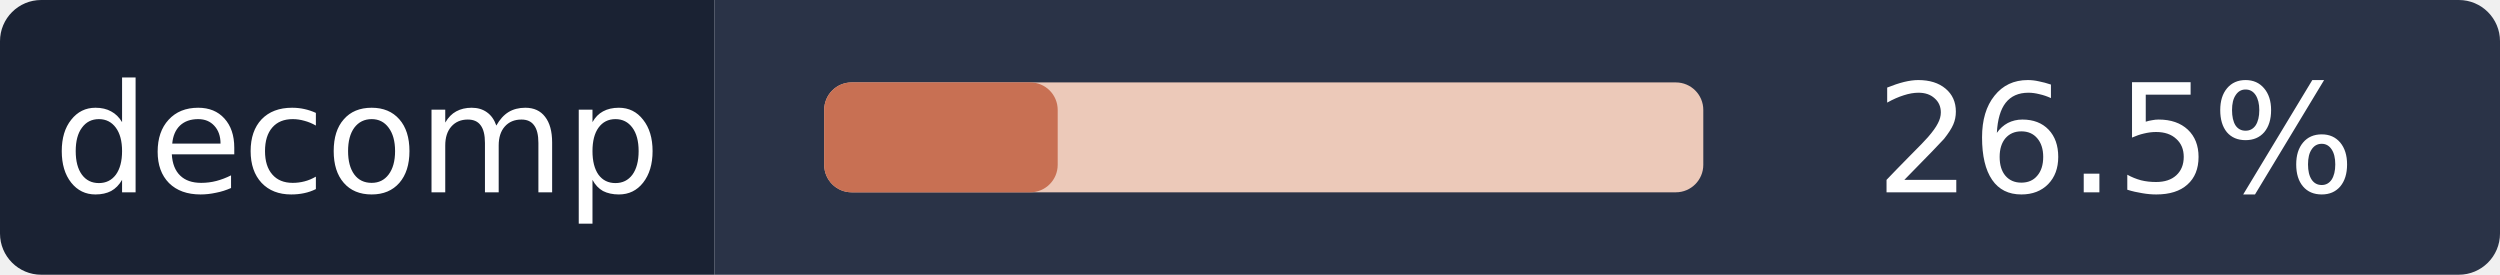
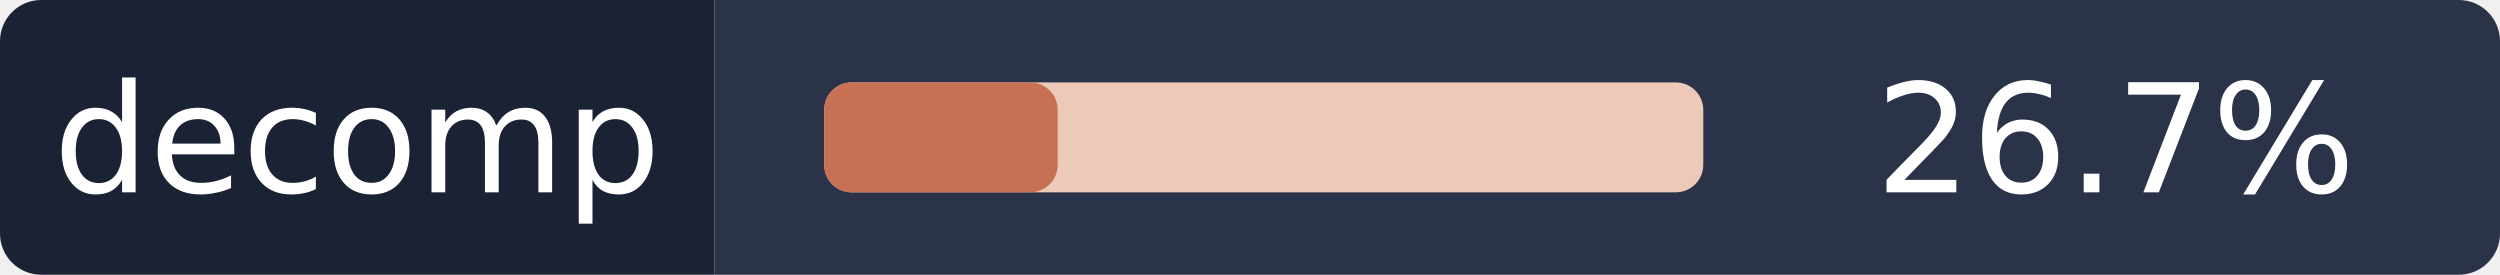
- <svg xmlns="http://www.w3.org/2000/svg" width="182" height="20" role="img" aria-label="decomp: 26.5% done">
+ <svg xmlns="http://www.w3.org/2000/svg" width="182" height="20" role="img" aria-label="decomp: 26.7% done">
  <clipPath id="r">
    <rect width="182" height="20" rx="3" />
  </clipPath>
  <g clip-path="url(#r)">
    <rect width="52" height="20" fill="#1a2233" />
    <rect x="52" width="130" height="20" fill="#2a3347" />
    <rect x="60" y="6" width="64" height="8" rx="2" fill="#ecc9b9" />
    <rect x="60" y="6" width="17" height="8" rx="2" fill="#c87053" />
  </g>
  <g fill="#fff" font-family="Verdana,DejaVu Sans,sans-serif" font-size="11" text-anchor="middle">
    <text x="26" y="14">decomp</text>
-     <text x="154" y="14">26.5%</text>
+     <text x="154" y="14">26.7%</text>
  </g>
</svg>
